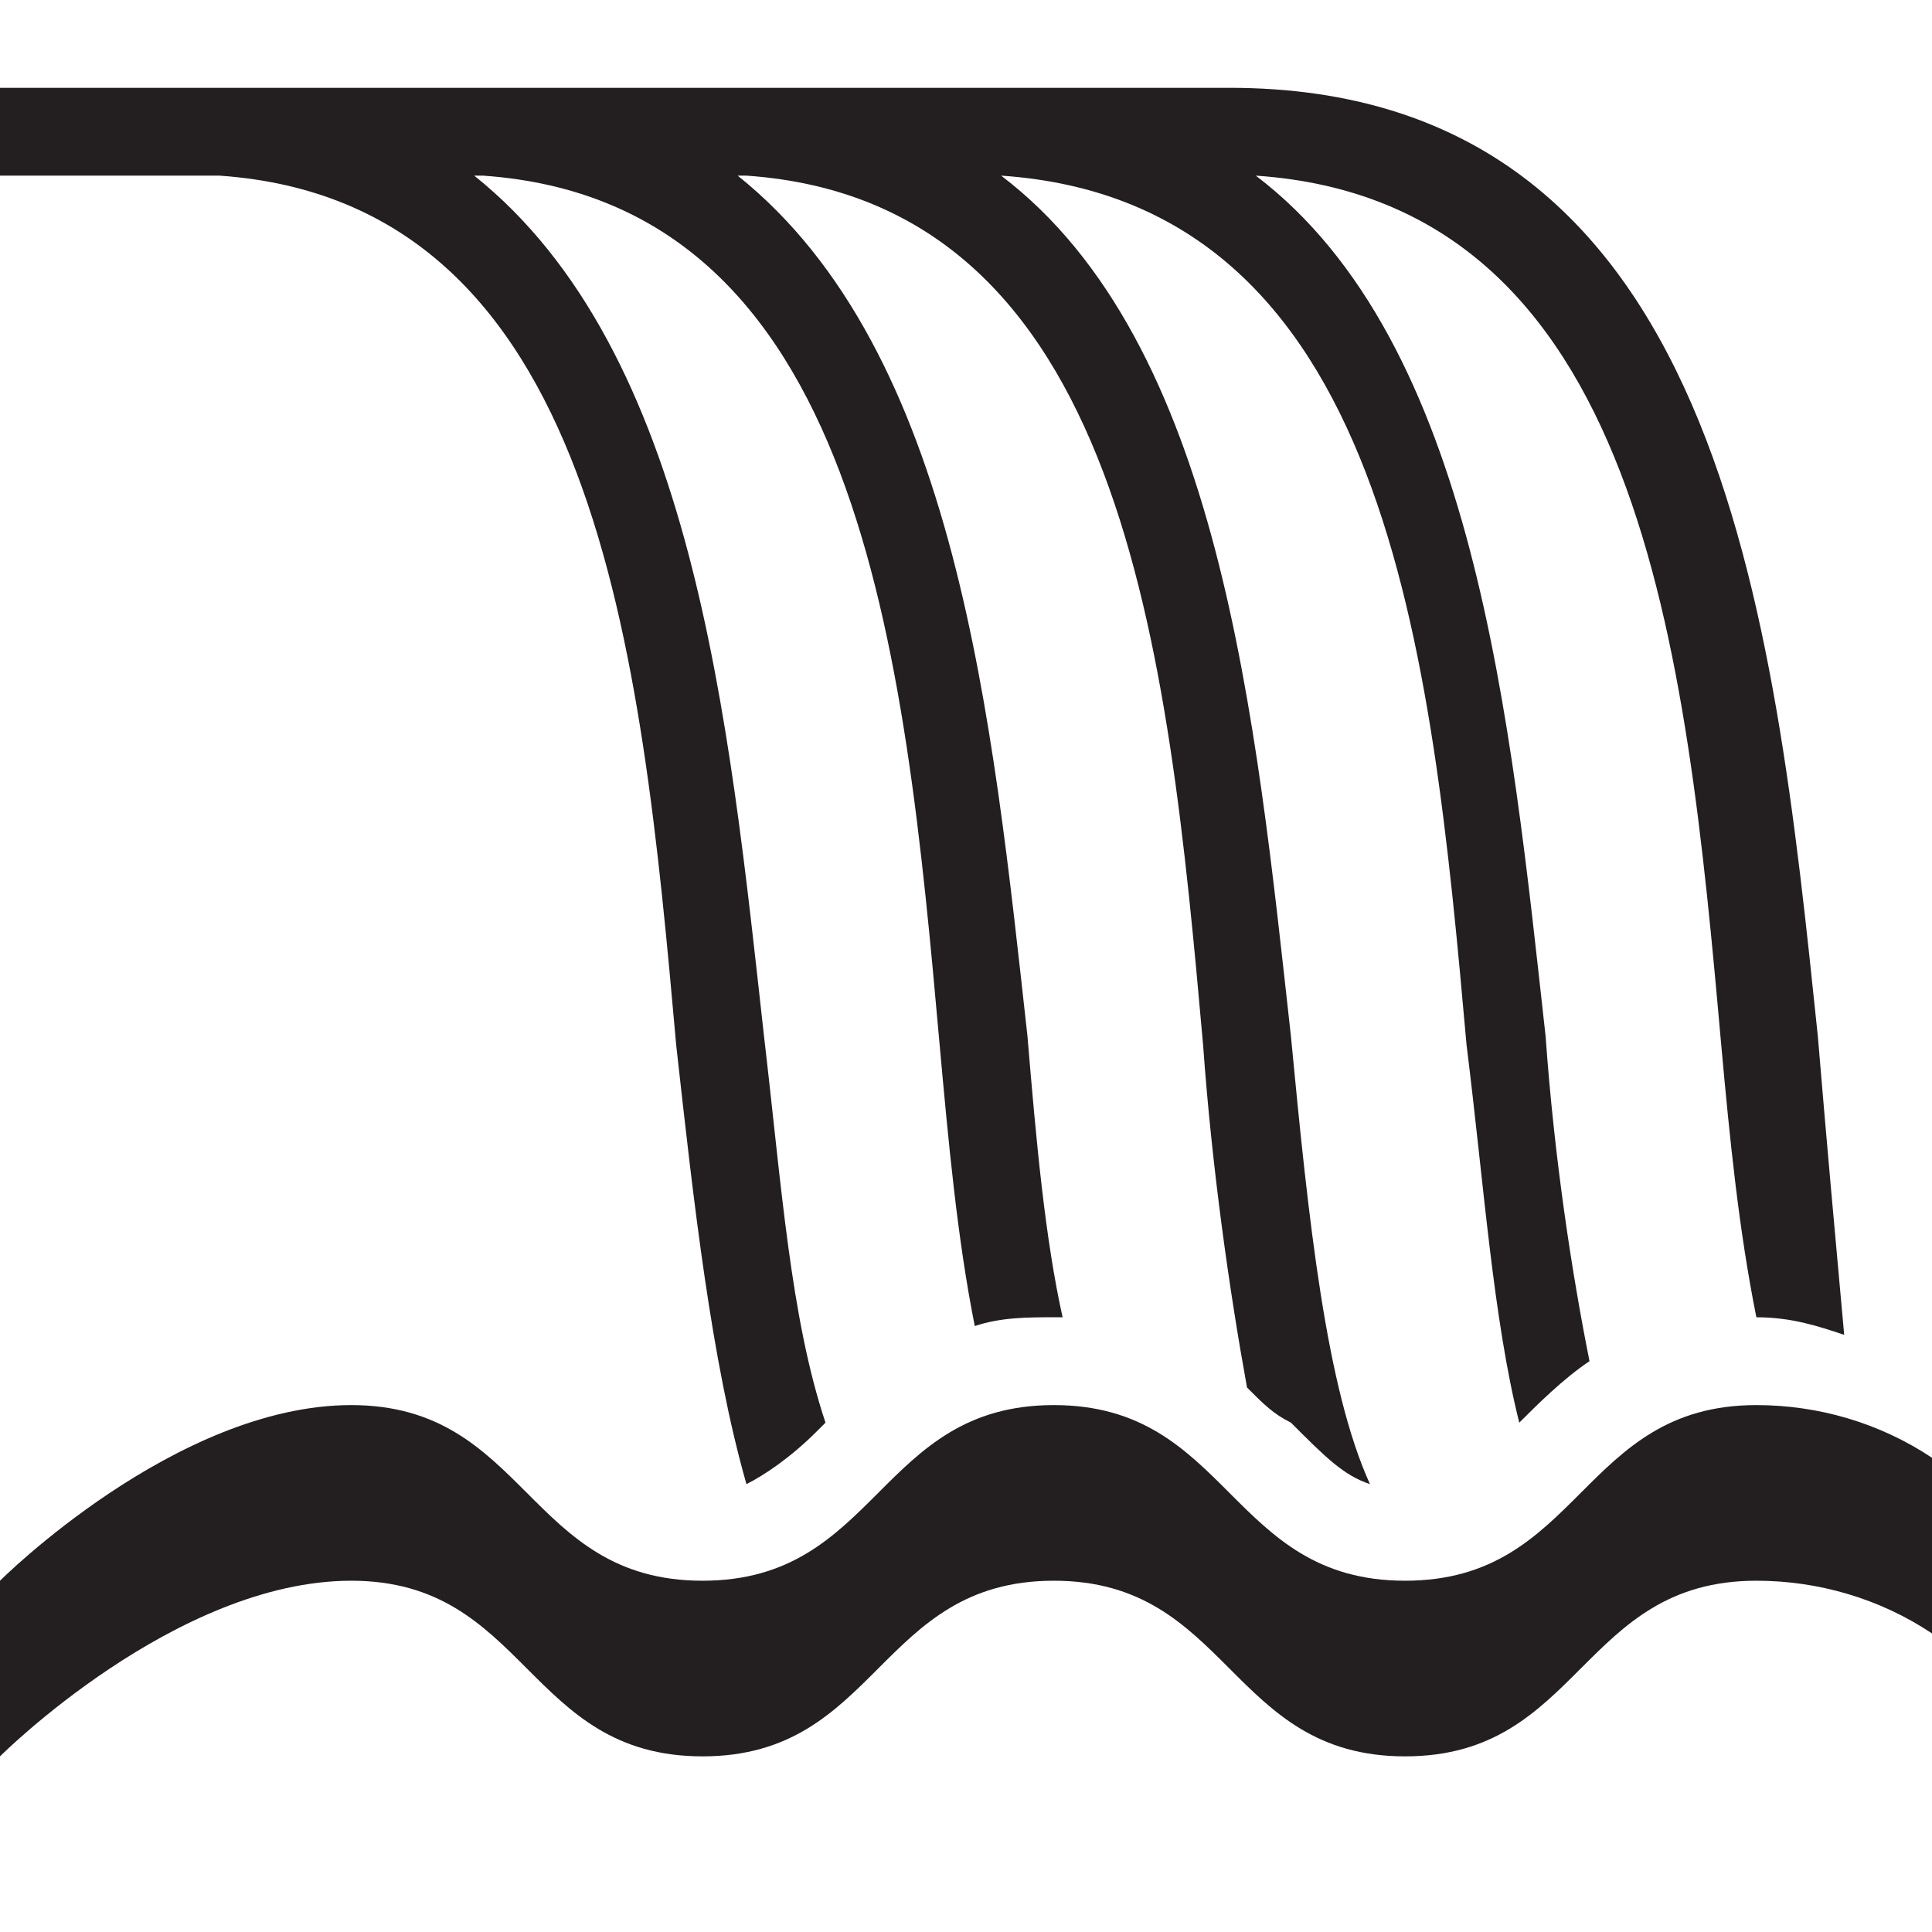
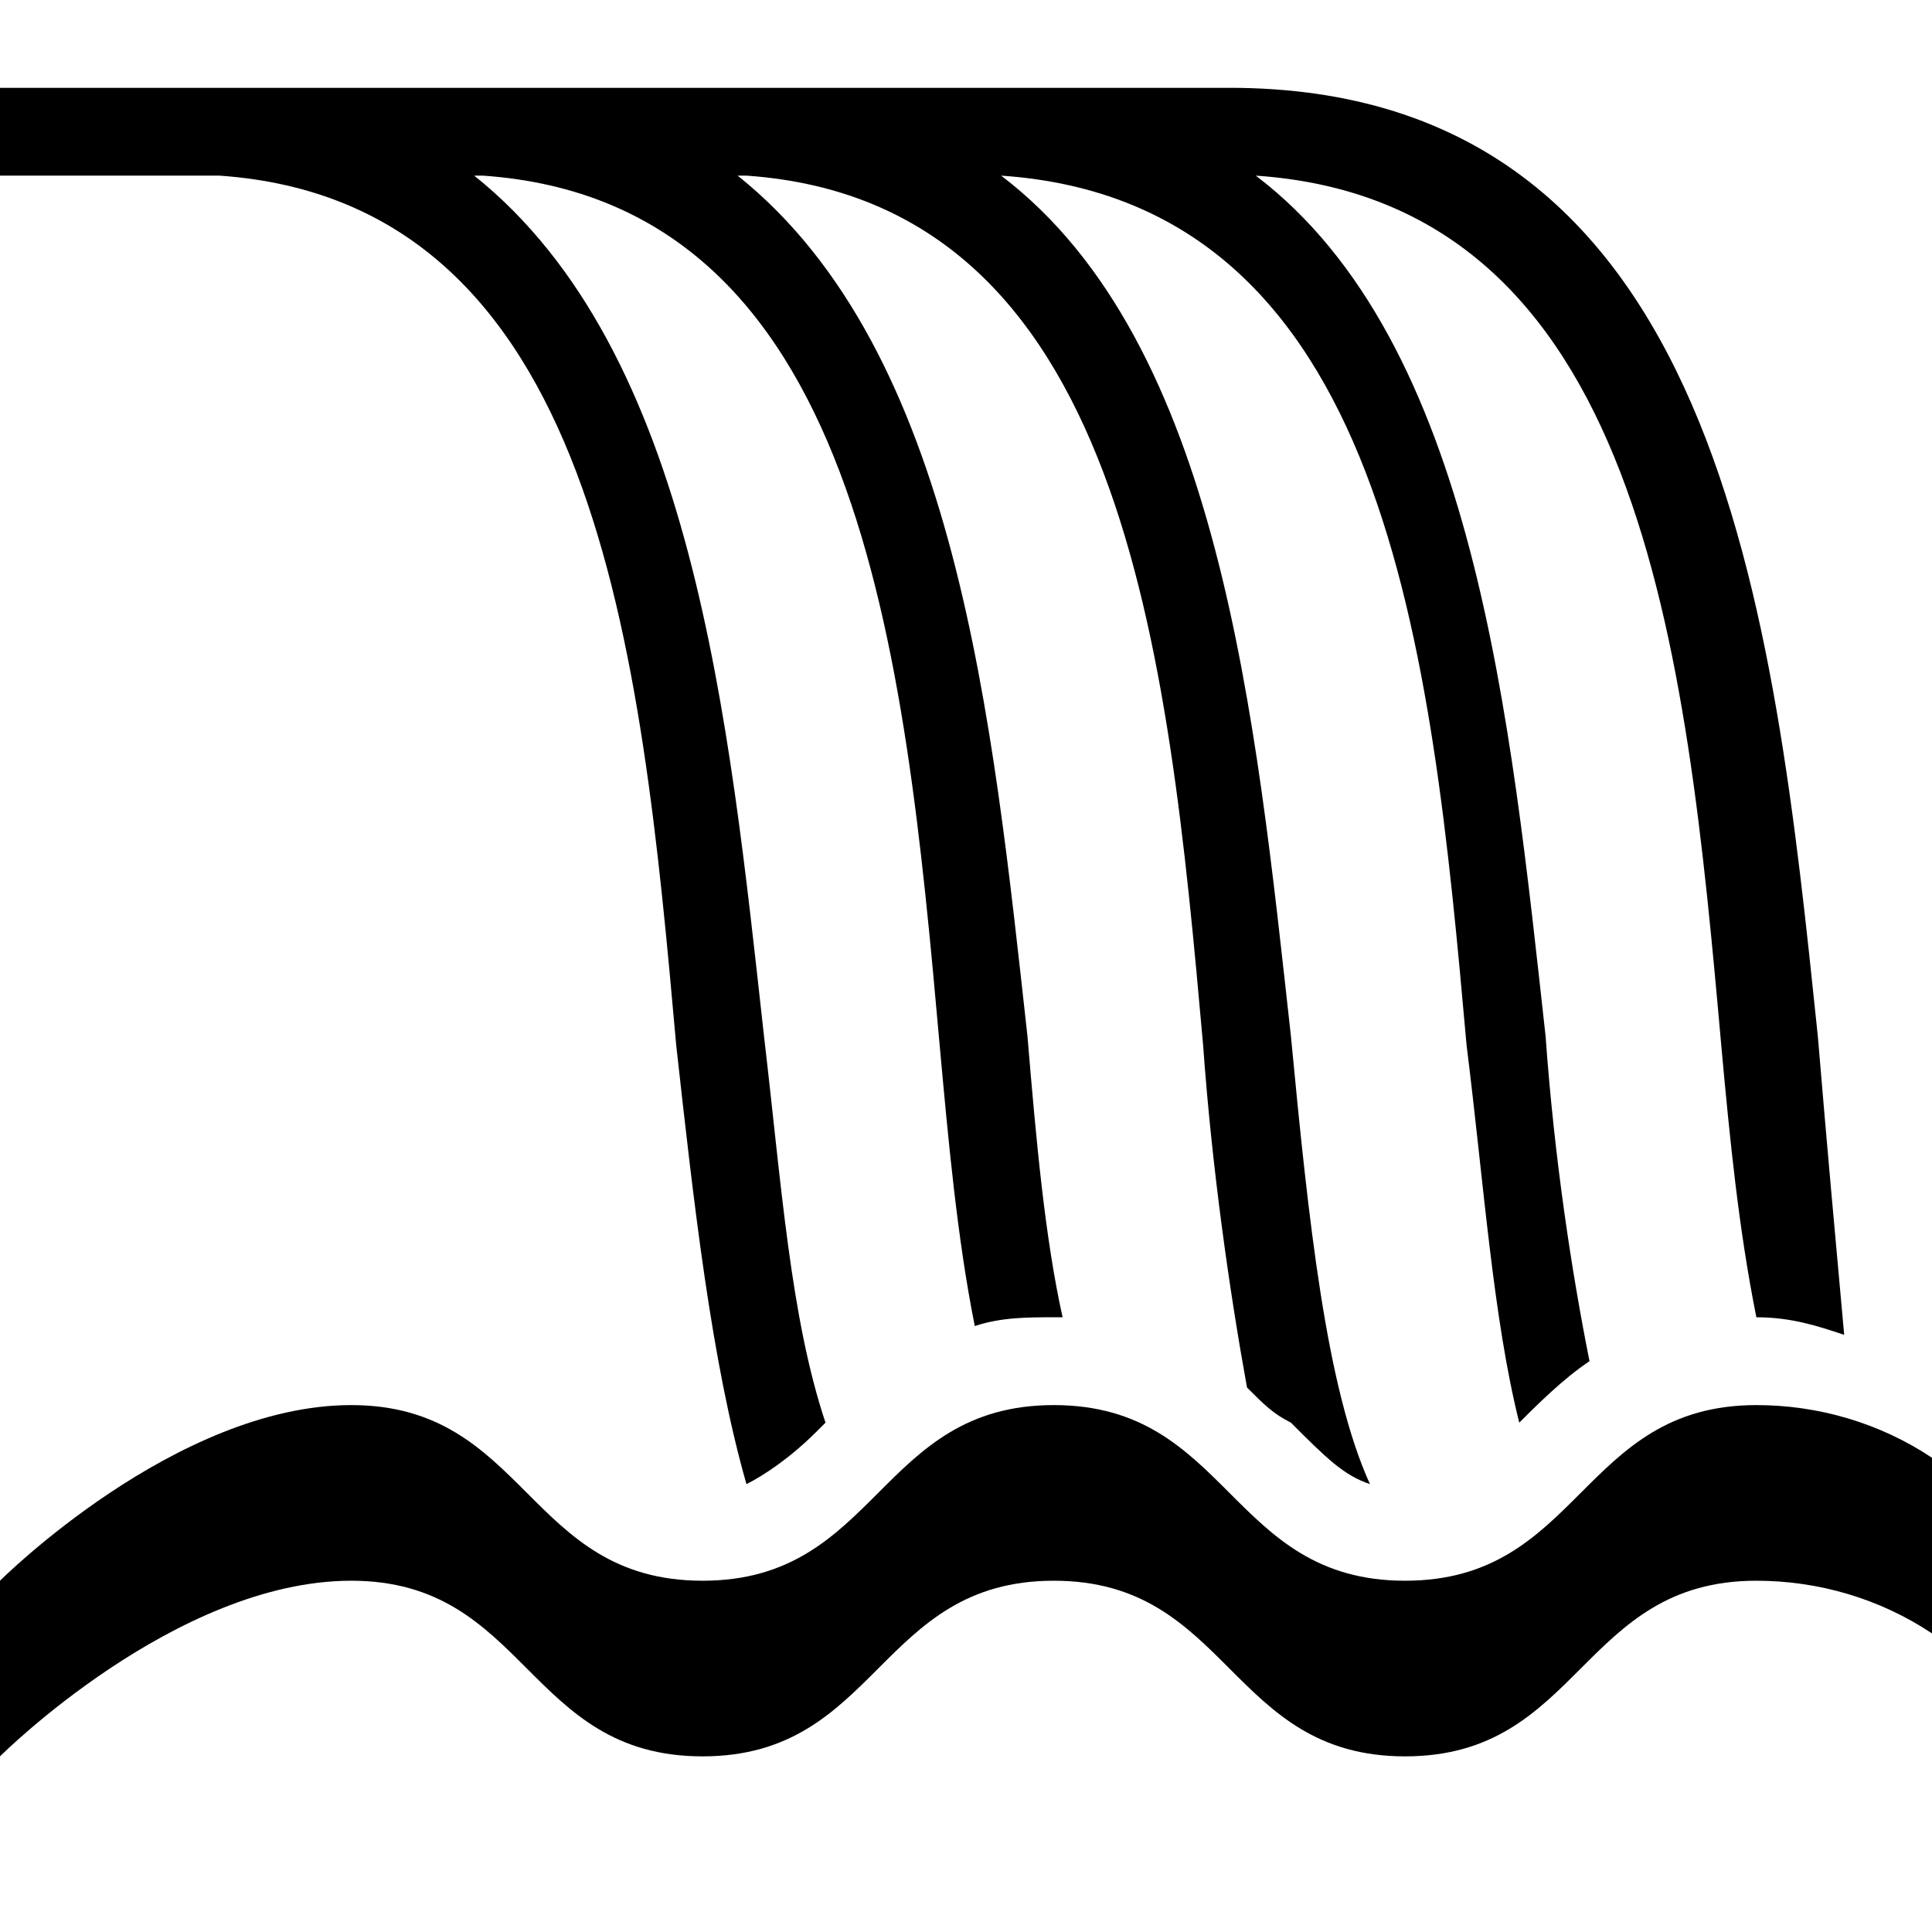
<svg xmlns="http://www.w3.org/2000/svg" version="1.1" id="Layer_1" x="0px" y="0px" width="22px" height="22px" viewBox="0 0 22 22" enable-background="new 0 0 22 22" xml:space="preserve">
-   <path fill="#231F20" d="M20.7,11.8C20.2,7,19.6,1,14,1h-2.8C11.1,1,11,1,11,1H8.2c0,0-0.1,0-0.2,0H5.2c0,0-0.1,0-0.2,0H2.2c0,0-0.1,0-0.2,0H0v1h1  l0,0h1.5c4.3,0.3,4.8,5.4,5.2,9.9c0.2,1.8,0.4,3.6,0.8,5c0.2-0.1,0.5-0.3,0.8-0.6c0,0,0,0,0.1-0.1C9,15,8.9,13.5,8.7,11.8  C8.3,8.2,7.9,4,5.4,2h0.1c4.3,0.3,4.8,5.4,5.2,9.9c0.1,1.1,0.2,2.2,0.4,3.2C11.4,15,11.7,15,12,15h0.1c-0.2-0.9-0.3-2-0.4-3.2  C11.3,8.2,10.9,4,8.4,2h0.1c4.3,0.3,4.8,5.4,5.2,9.9c0.1,1.4,0.3,2.8,0.5,3.9c0.2,0.2,0.3,0.3,0.5,0.4c0.4,0.4,0.6,0.6,0.9,0.7  c-0.5-1.1-0.7-3-0.9-5.1c-0.4-3.6-0.8-7.9-3.3-9.8c4.4,0.3,4.9,5.4,5.3,9.9c0.2,1.6,0.3,3.1,0.6,4.3c0.2-0.2,0.5-0.5,0.8-0.7  c-0.2-1-0.4-2.3-0.5-3.7c-0.4-3.6-0.8-7.9-3.3-9.8c4.4,0.3,4.9,5.4,5.3,9.9C19.7,13,19.8,14,20,15c0.4,0,0.7,0.1,1,0.2  C20.9,14.1,20.8,13,20.7,11.8z" />
-   <path fill="#231F20" d="M20,16c-2,0-2,2-4,2s-2-2-4-2s-2,2-4,2s-2-2-4-2s-4,2-4,2v2c0,0,2-2,4-2s2,2,4,2s2-2,4-2s2,2,4,2s2-2,4-2  c0.7,0,1.4,0.2,2,0.6v-2C21.4,16.2,20.7,16,20,16z" />
+   <path d="M20.7,11.8C20.2,7,19.6,1,14,1h-2.8C11.1,1,11,1,11,1H8.2c0,0-0.1,0-0.2,0H5.2c0,0-0.1,0-0.2,0H2.2c0,0-0.1,0-0.2,0H0v1h1  l0,0h1.5c4.3,0.3,4.8,5.4,5.2,9.9c0.2,1.8,0.4,3.6,0.8,5c0.2-0.1,0.5-0.3,0.8-0.6c0,0,0,0,0.1-0.1C9,15,8.9,13.5,8.7,11.8  C8.3,8.2,7.9,4,5.4,2h0.1c4.3,0.3,4.8,5.4,5.2,9.9c0.1,1.1,0.2,2.2,0.4,3.2C11.4,15,11.7,15,12,15h0.1c-0.2-0.9-0.3-2-0.4-3.2  C11.3,8.2,10.9,4,8.4,2h0.1c4.3,0.3,4.8,5.4,5.2,9.9c0.1,1.4,0.3,2.8,0.5,3.9c0.2,0.2,0.3,0.3,0.5,0.4c0.4,0.4,0.6,0.6,0.9,0.7  c-0.5-1.1-0.7-3-0.9-5.1c-0.4-3.6-0.8-7.9-3.3-9.8c4.4,0.3,4.9,5.4,5.3,9.9c0.2,1.6,0.3,3.1,0.6,4.3c0.2-0.2,0.5-0.5,0.8-0.7  c-0.2-1-0.4-2.3-0.5-3.7c-0.4-3.6-0.8-7.9-3.3-9.8c4.4,0.3,4.9,5.4,5.3,9.9C19.7,13,19.8,14,20,15c0.4,0,0.7,0.1,1,0.2  C20.9,14.1,20.8,13,20.7,11.8z" />
+   <path d="M20,16c-2,0-2,2-4,2s-2-2-4-2s-2,2-4,2s-2-2-4-2s-4,2-4,2v2c0,0,2-2,4-2s2,2,4,2s2-2,4-2s2,2,4,2s2-2,4-2  c0.7,0,1.4,0.2,2,0.6v-2C21.4,16.2,20.7,16,20,16z" />
</svg>
